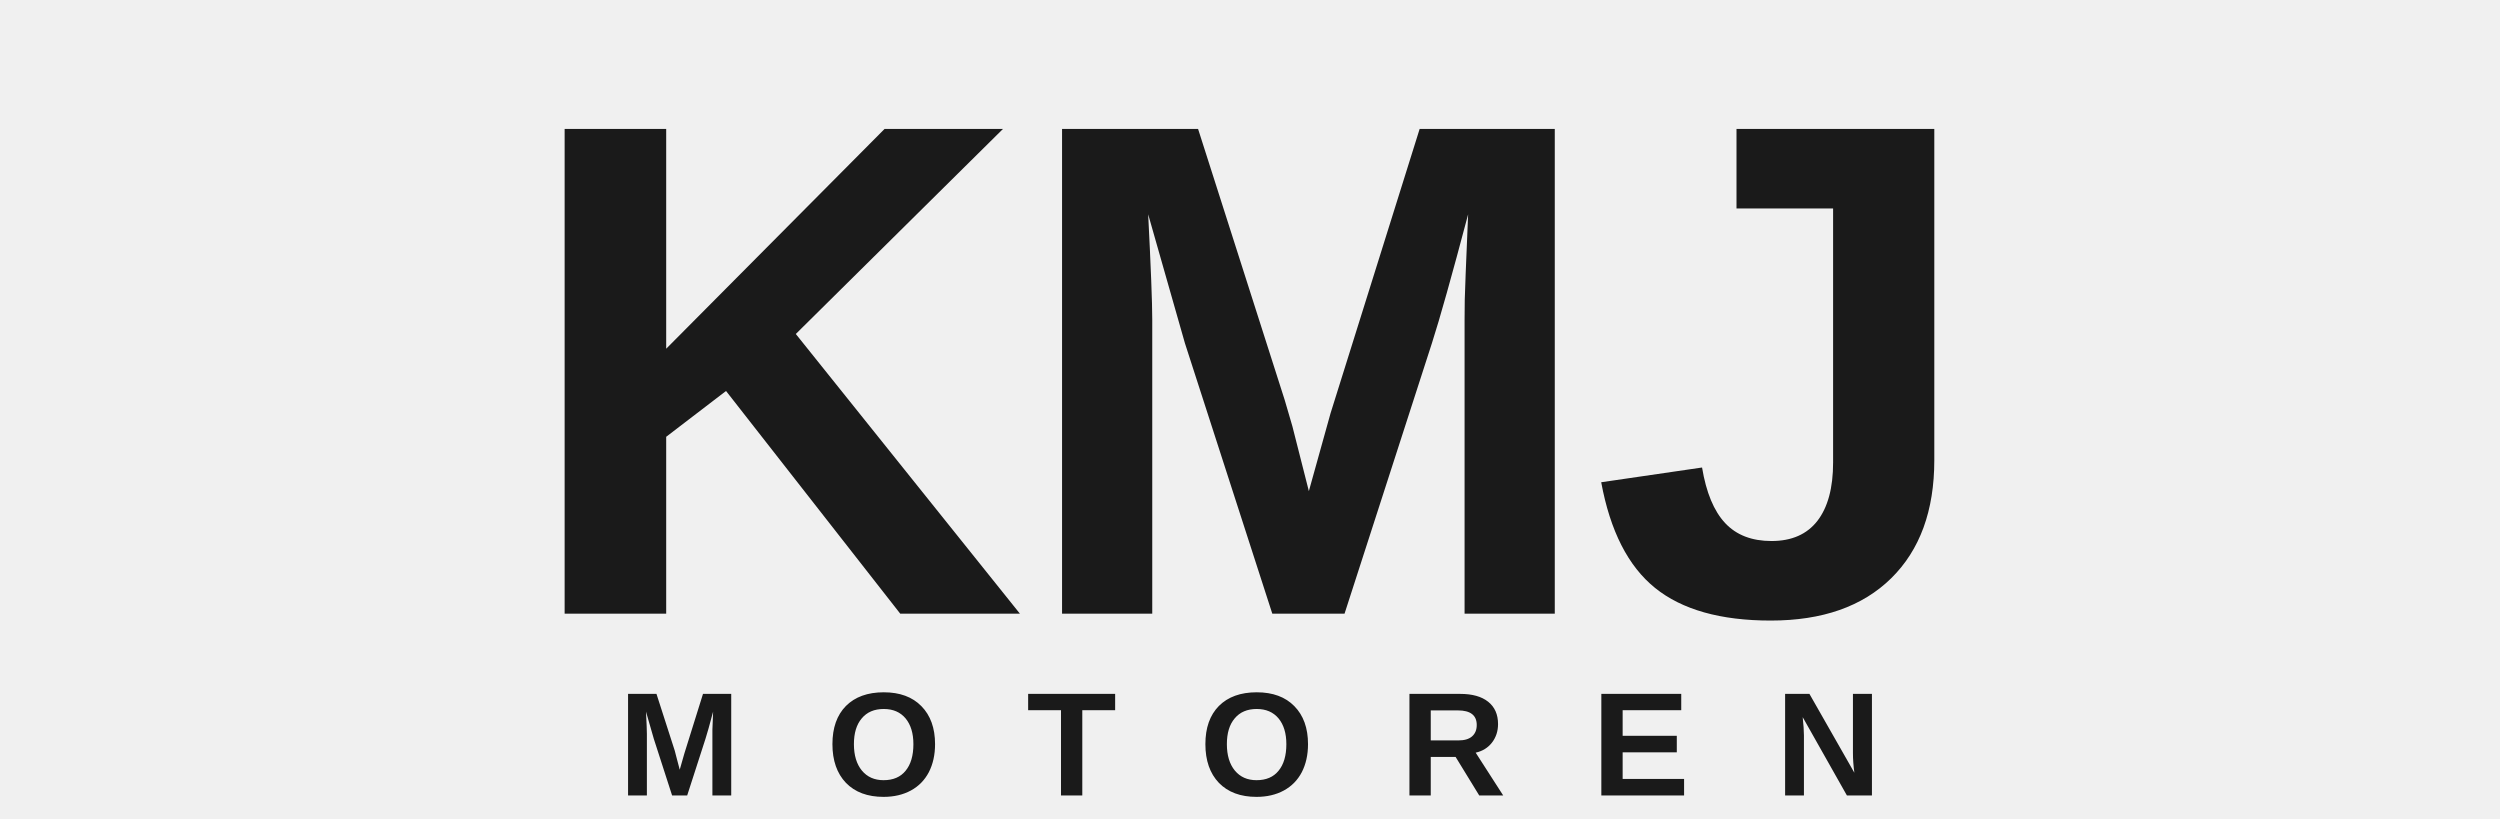
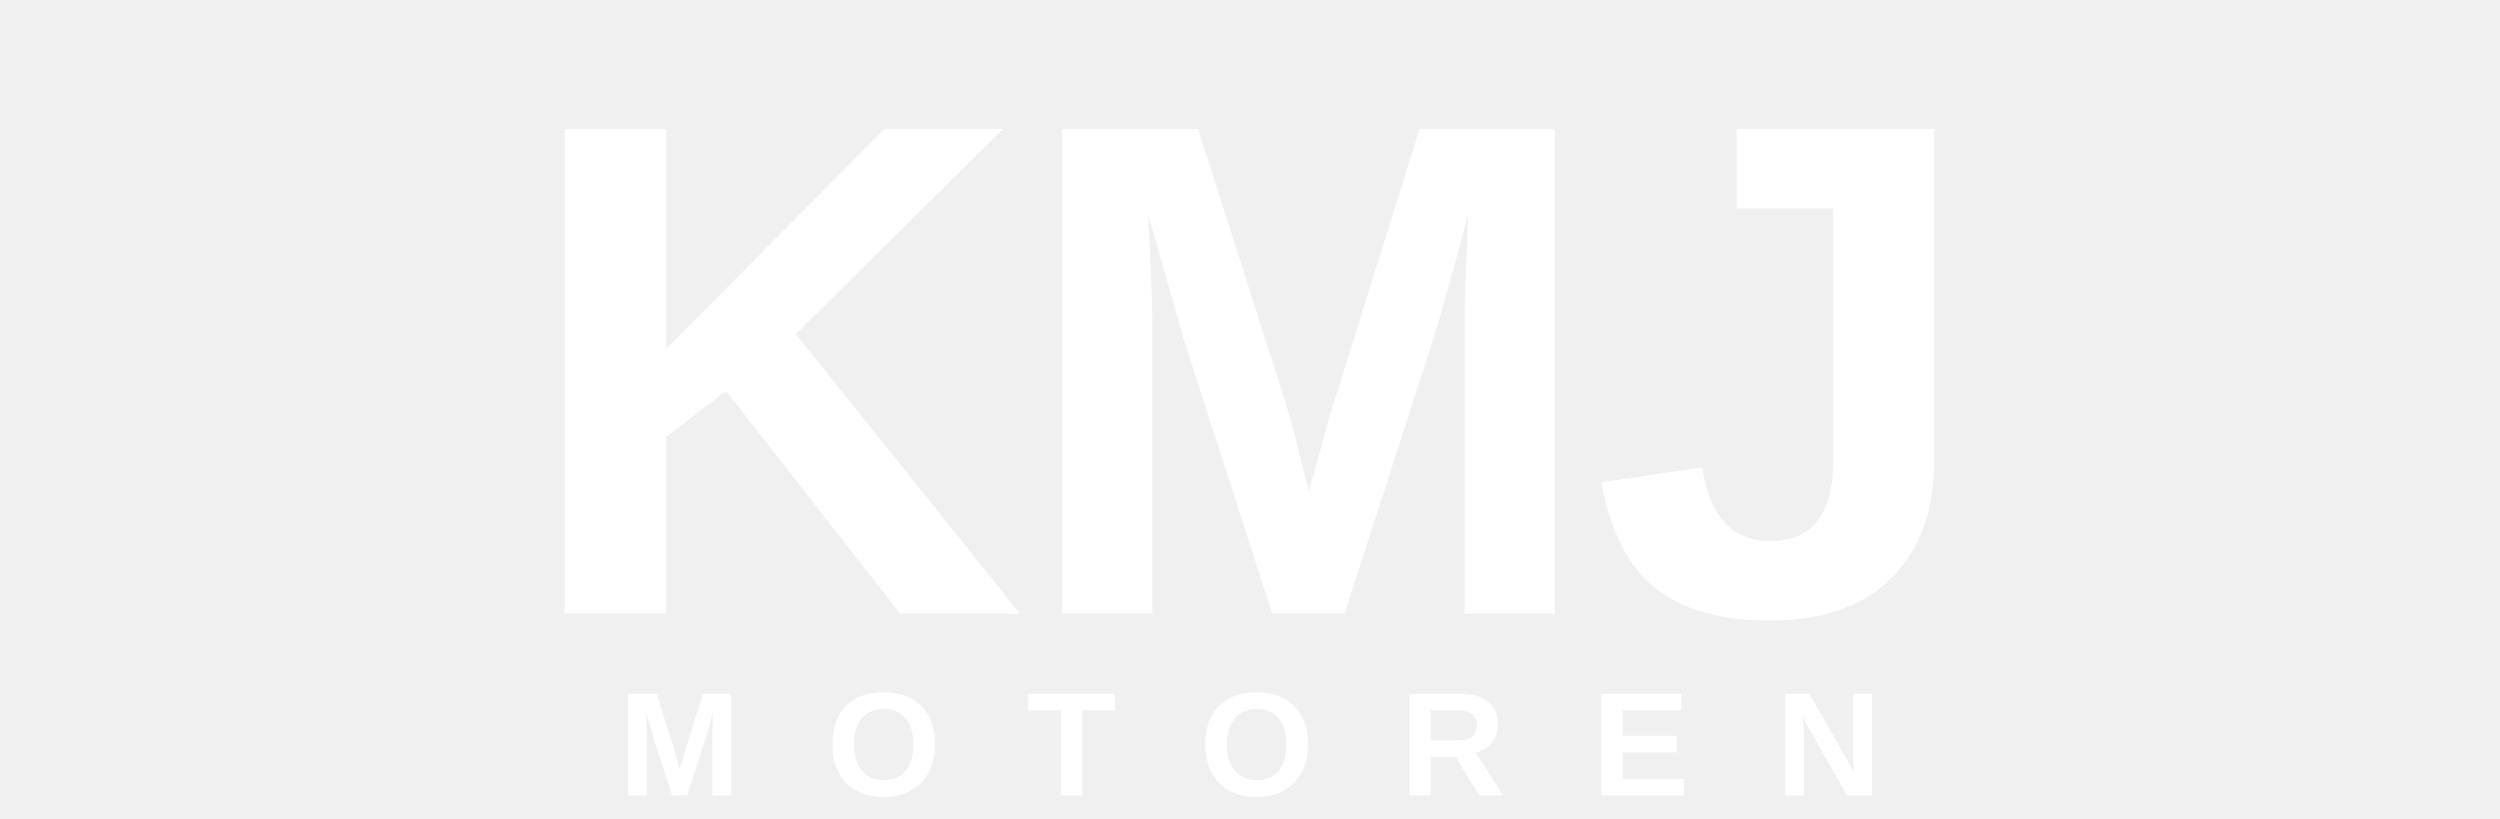
<svg xmlns="http://www.w3.org/2000/svg" viewBox="0 0 220 72" role="img" aria-label="KMJ Motoren">
-   <text x="110" y="54" text-anchor="middle" font-family="'Arial Black', 'Arial Bold', Arial, sans-serif" font-weight="900" font-size="62" fill="#1a1a1a" letter-spacing="-1">KMJ</text>
-   <text x="110" y="70" text-anchor="middle" font-family="Arial, Helvetica, sans-serif" font-weight="600" font-size="13" fill="#1a1a1a" letter-spacing="7.5">MOTOREN</text>
+   <text x="110" y="54" text-anchor="middle" font-family="'Arial Black', 'Arial Bold', Arial, sans-serif" font-weight="900" font-size="62" fill="#ffffff" letter-spacing="-1">KMJ</text>
+   <text x="110" y="70" text-anchor="middle" font-family="Arial, Helvetica, sans-serif" font-weight="600" font-size="13" fill="#ffffff" letter-spacing="7.5">MOTOREN</text>
</svg>
